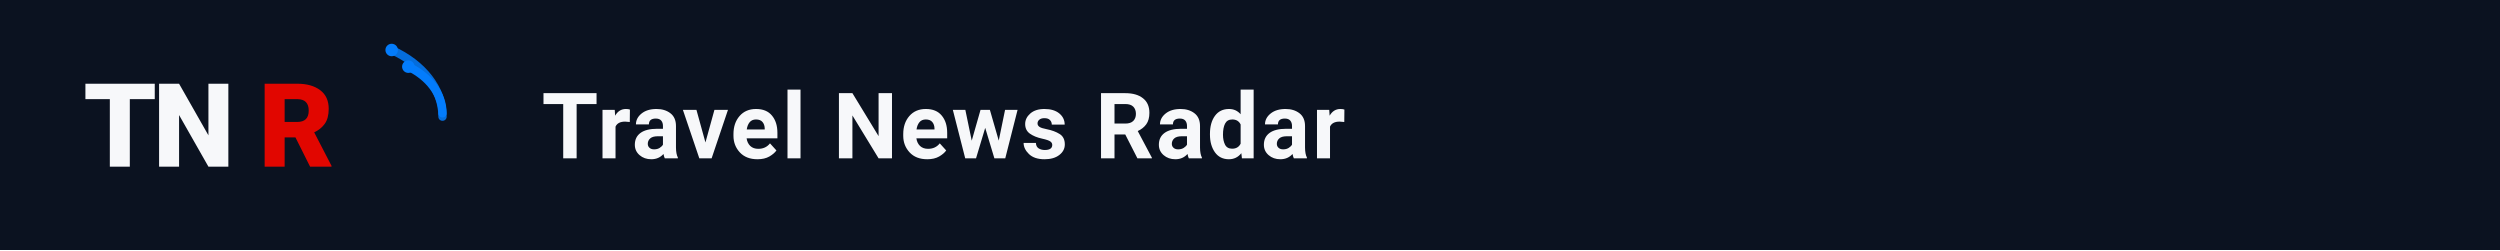
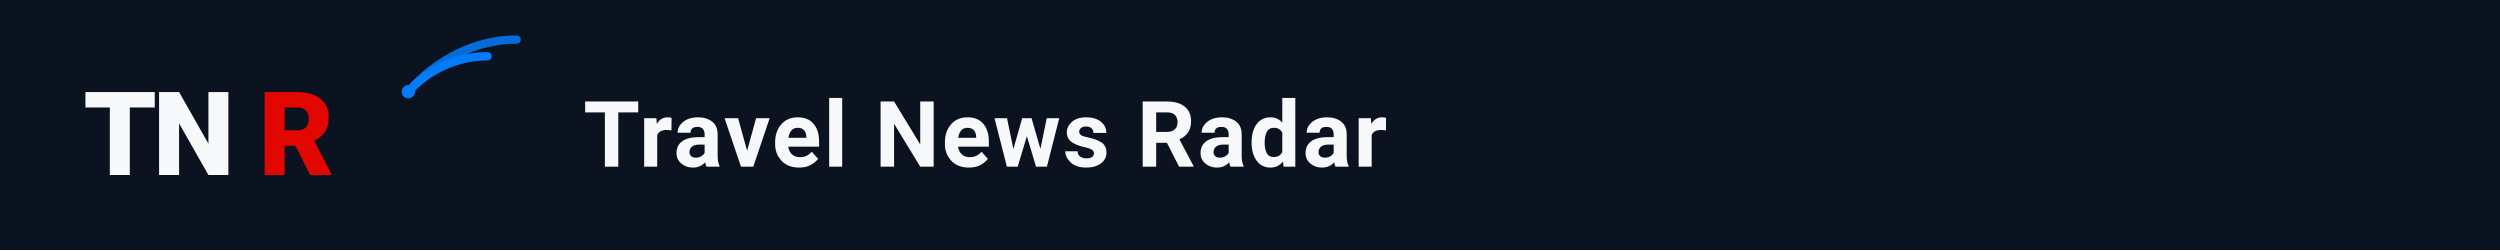
<svg xmlns="http://www.w3.org/2000/svg" width="600" height="60" viewBox="0 0 600 60" role="img" aria-label="TravelNewsRadar">
  <rect width="600" height="60" fill="#0B1220" />
-   <text x="20" y="40" fill="#F7F8FA" font-family="system-ui, -apple-system, Segoe UI, Roboto, Helvetica Neue, Arial, sans-serif" font-size="28" font-weight="800" letter-spacing="-1">TN</text>
-   <text x="62" y="40" fill="#E10600" font-family="system-ui, -apple-system, Segoe UI, Roboto, Helvetica Neue, Arial, sans-serif" font-size="28" font-weight="800" letter-spacing="-1">R</text>
-   <path d="M98 16c5 2.4 8.2 6.6 8.2 11.2" stroke="#037CFC" stroke-width="2" stroke-linecap="round" fill="none" />
-   <path d="M94 12c7.5 3.4 12.2 9.4 12.2 16" stroke="#037CFC" stroke-width="2" stroke-linecap="round" fill="none" opacity="0.85" />
-   <circle cx="98" cy="16" r="1.5" fill="#037CFC" />
-   <circle cx="94" cy="12" r="1.5" fill="#037CFC" />
-   <text x="130" y="38" fill="#F7F8FA" font-family="system-ui, -apple-system, Segoe UI, Roboto, Helvetica Neue, Arial, sans-serif" font-size="22" font-weight="600" letter-spacing="0.5">Travel News Radar</text>
+   <text x="20" y="42" fill="#F7F8FA" font-family="system-ui, -apple-system, Segoe UI, Roboto, Helvetica Neue, Arial, sans-serif" font-size="28" font-weight="800" letter-spacing="-1">TN</text>
+   <text x="62" y="42" fill="#E10600" font-family="system-ui, -apple-system, Segoe UI, Roboto, Helvetica Neue, Arial, sans-serif" font-size="28" font-weight="800" letter-spacing="-1">R</text>
+   <path d="M98 22c5-5.5 12-8.5 19-8.5" stroke="#037CFC" stroke-width="2" stroke-linecap="round" fill="none" />
+   <path d="M98 22c7-8 16.5-12.5 26-12.5" stroke="#037CFC" stroke-width="2" stroke-linecap="round" fill="none" opacity="0.85" />
+   <circle cx="98" cy="22" r="1.6" fill="#037CFC" />
+   <text x="140" y="40" fill="#F7F8FA" font-family="system-ui, -apple-system, Segoe UI, Roboto, Helvetica Neue, Arial, sans-serif" font-size="22" font-weight="600" letter-spacing="0.5">Travel News Radar</text>
</svg>
